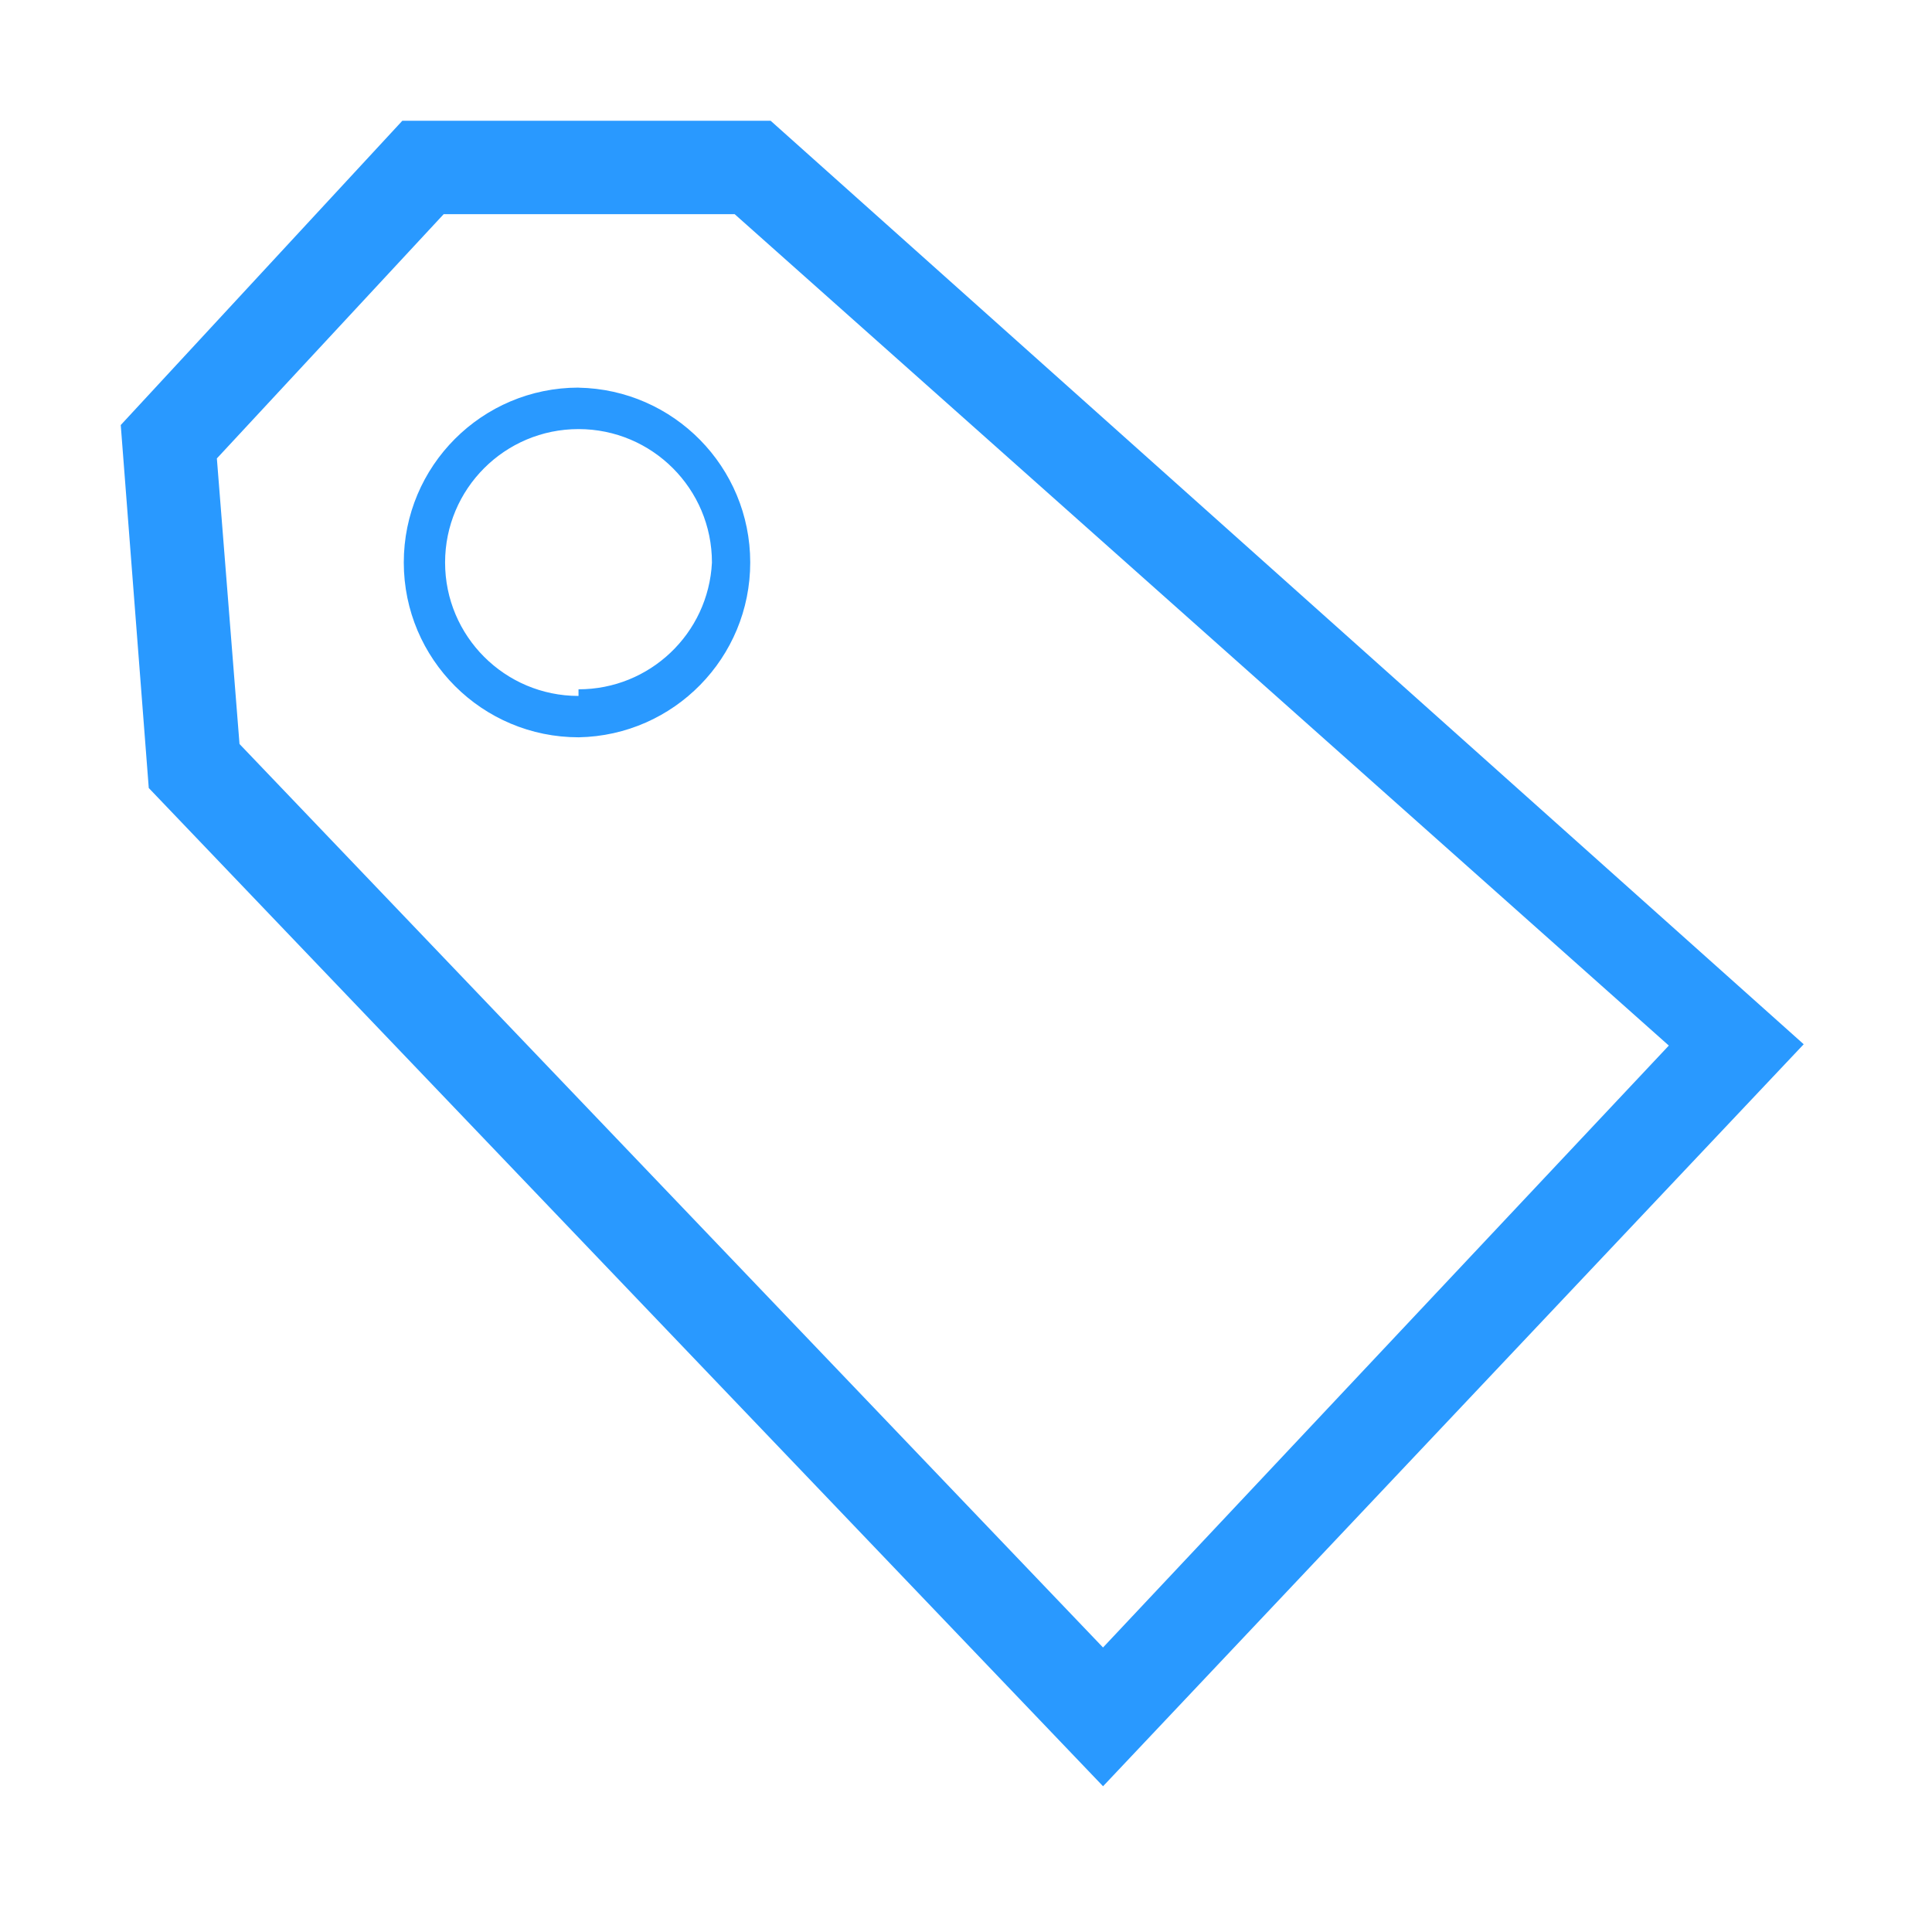
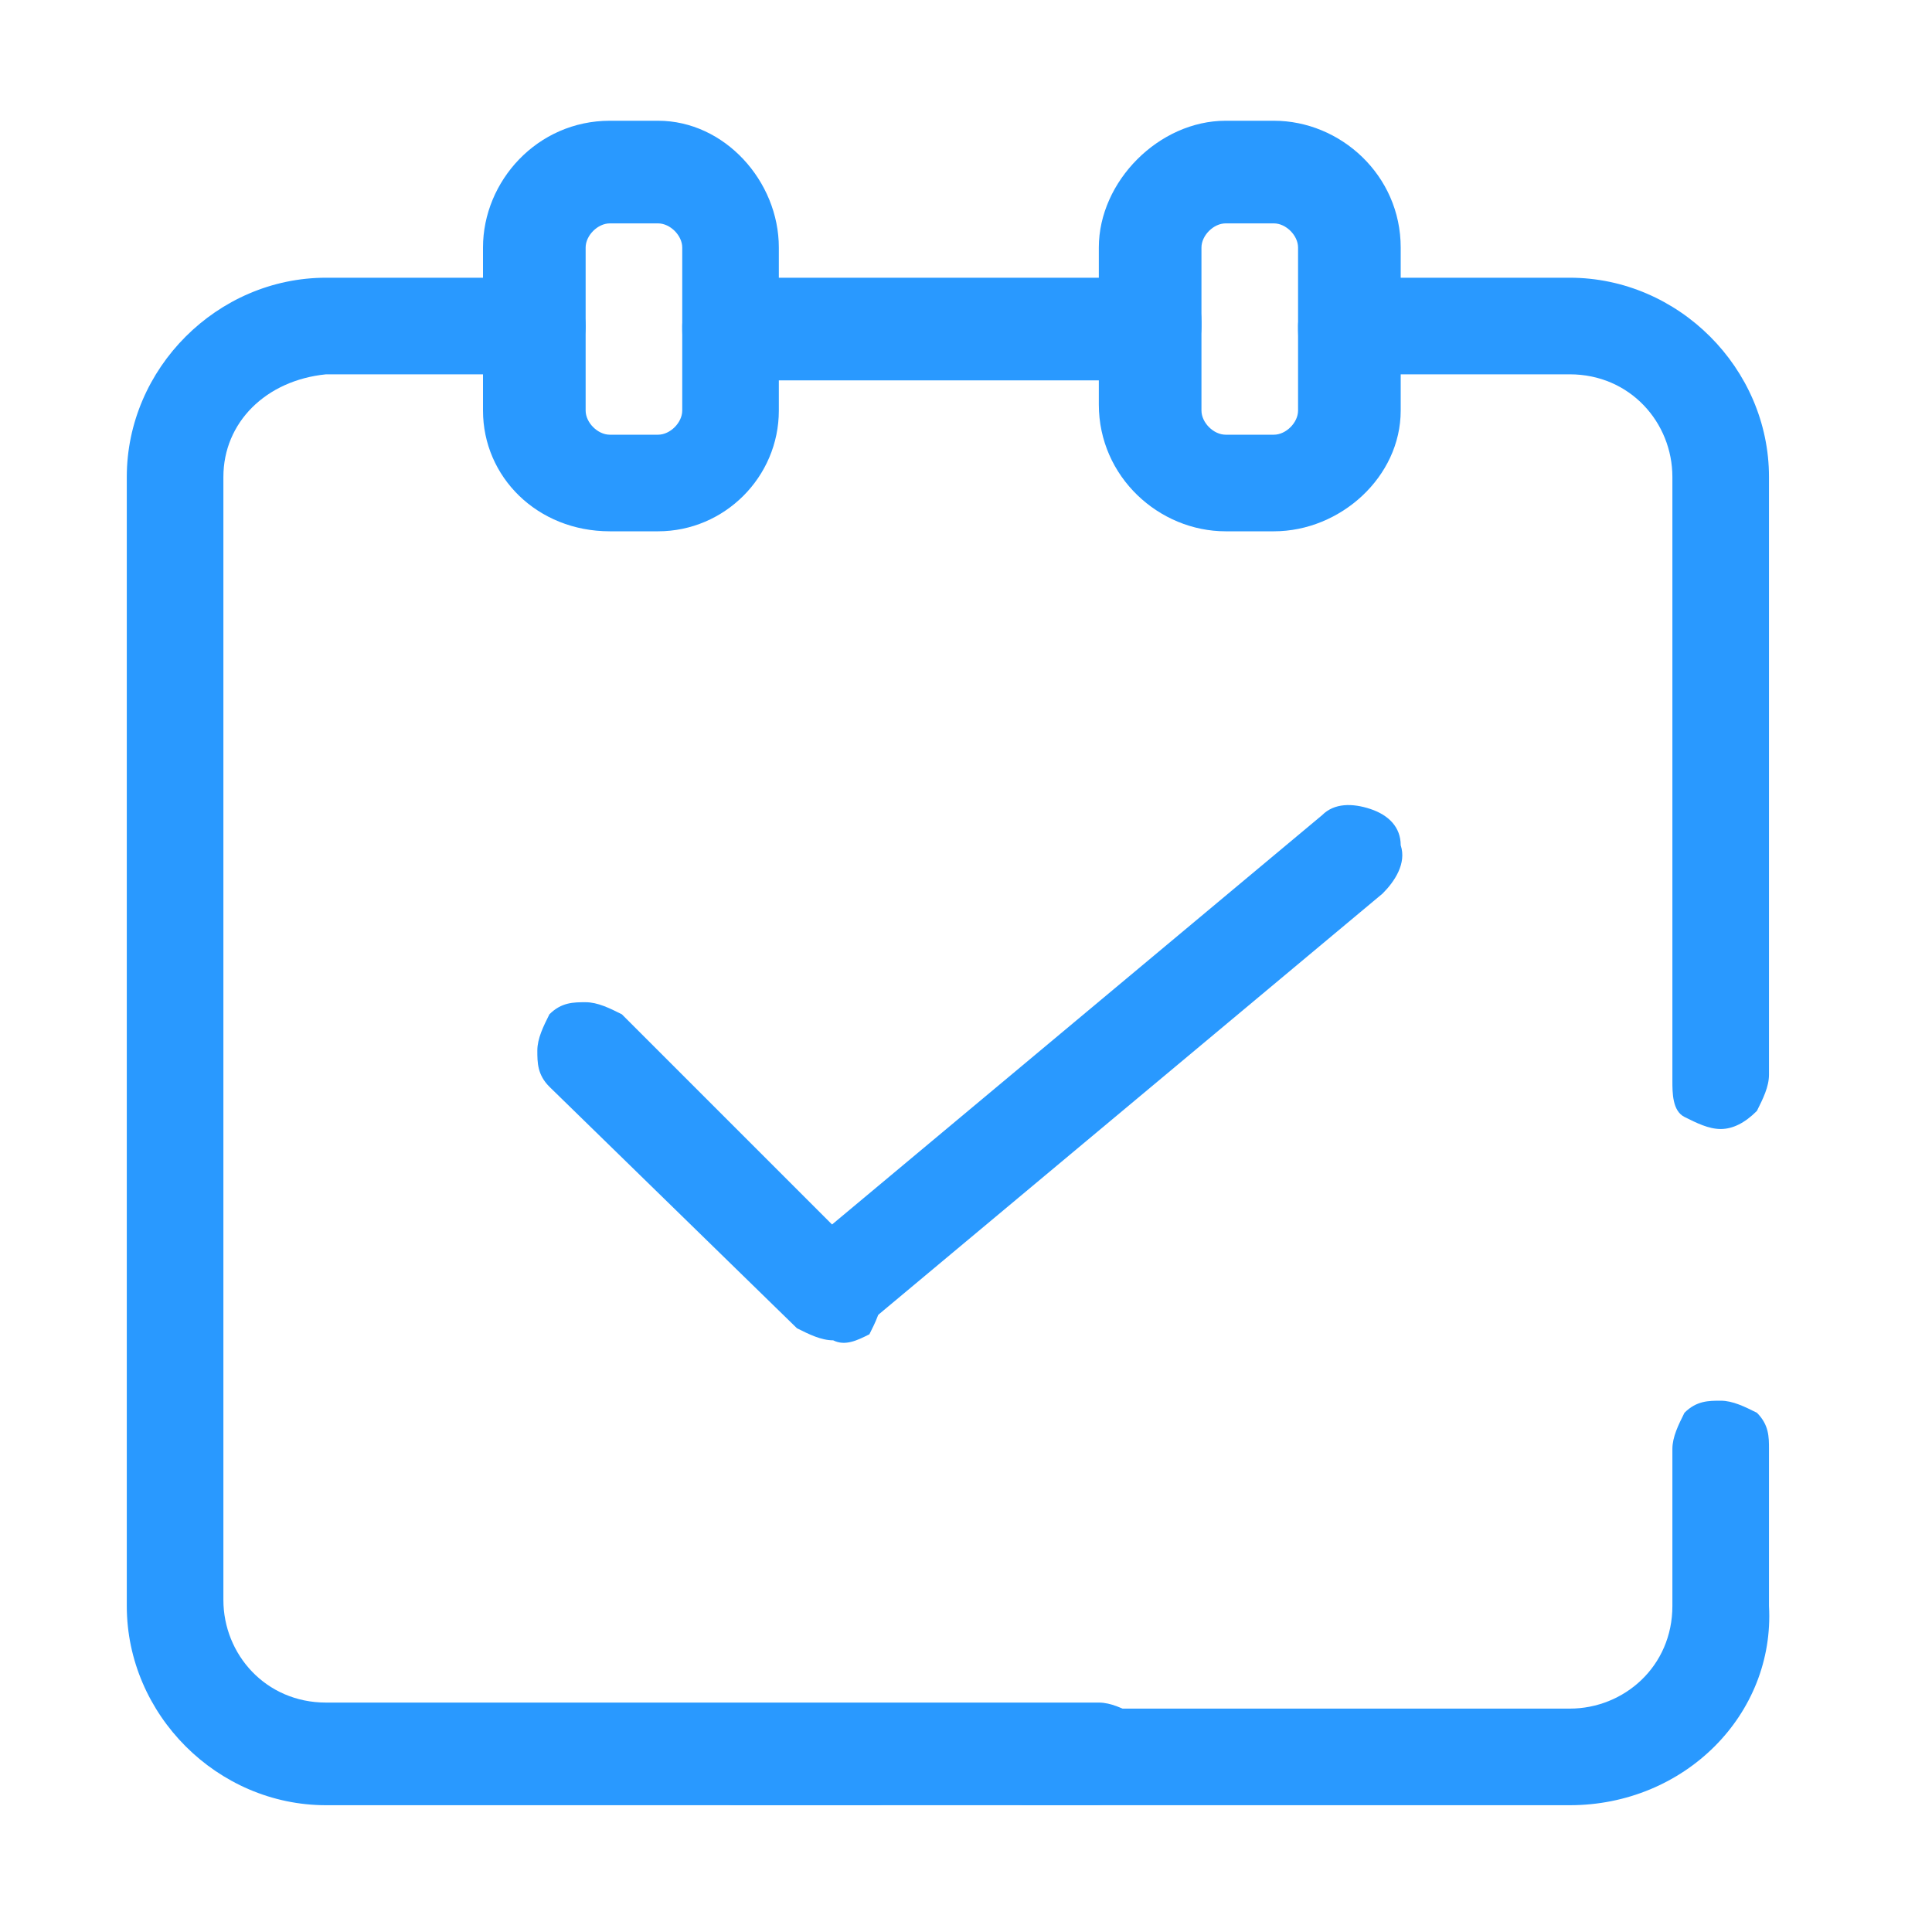
- <svg xmlns="http://www.w3.org/2000/svg" t="1574070433844" class="icon" viewBox="0 0 1024 1024" version="1.1" p-id="4520" width="48" height="48">
-   <path d="M408.48 64H213.248L64 225.28l14.848 192.384L584.64 946.752l371.36-393.28L408.448 64z m176.128 809.184L126.944 394.336l-12-151.36 120.224-129.472h154.208l495.136 440.672-299.904 319.04z" fill="#2999FF" p-id="4521" />
-   <path d="M306.624 205.44a92.672 92.672 0 1 0 0.128 185.344 92.672 92.672 0 0 0-0.128-185.312z m0 163.424a70.72 70.72 0 1 1 70.72-70.72 70.72 70.72 0 0 1-70.72 67.2v3.52z" fill="#2999FF" p-id="4522" />
+ <svg xmlns="http://www.w3.org/2000/svg" t="1574070061630" class="icon" viewBox="0 0 1024 1024" version="1.1" p-id="2863" width="48" height="48">
+   <path d="M675.2 281.6h-25.6c-35.2 0-67.2-28.8-67.2-67.2V131.2c0-35.2 32-67.2 67.2-67.2h25.6c35.2 0 67.2 28.8 67.2 67.2v86.4c0 35.2-32 64-67.2 64z m-25.6-163.2c-6.4 0-12.8 6.4-12.8 12.8v86.4c0 6.4 6.4 12.8 12.8 12.8h25.6c6.4 0 12.8-6.4 12.8-12.8V131.2c0-6.4-6.4-12.8-12.8-12.8h-25.6z m-300.8 163.2h-25.6c-38.4 0-67.2-28.8-67.2-64V131.2C256 96 284.8 64 323.2 64h25.6c35.2 0 64 32 64 67.2v86.4c0 35.2-28.8 64-64 64z m-25.6-163.2c-6.4 0-12.8 6.4-12.8 12.8v86.4c0 6.4 6.4 12.8 12.8 12.8h25.6c6.4 0 12.8-6.4 12.8-12.8V131.2c0-6.4-6.4-12.8-12.8-12.8h-25.6z" fill="#2999FF" p-id="2864" />
+   <path d="M579.2 956.8H172.8c-57.6 0-105.6-48-105.6-105.6V252.8c0-57.6 48-105.6 105.6-105.6h112c16 0 25.6 12.8 25.6 25.6 0 16-12.8 25.6-25.6 25.6H172.8c-32 3.2-54.4 25.6-54.4 54.4v595.2c0 28.8 22.4 54.4 54.4 54.4h409.6c6.4 0 12.8 3.2 19.2 6.4 6.4 6.4 6.4 12.8 6.4 19.2 0 6.4-3.2 12.8-6.4 19.2-6.4 6.4-12.8 9.6-22.4 9.6z" fill="#2999FF" p-id="2865" />
+   <path d="M464 956.8h-73.6c-16 0-25.6-12.8-25.6-25.6 0-16 12.8-25.6 25.6-25.6h73.6c6.4 0 12.8 3.2 19.2 6.4 6.4 6.4 6.4 12.8 6.4 19.2 0 6.4-3.2 12.8-6.4 19.2-3.2 3.2-12.8 6.4-19.2 6.4z m368 0h-288c-6.4 0-12.8-3.2-19.2-6.4-6.4-6.4-6.4-12.8-6.4-19.2 0-6.4 3.2-12.8 6.4-19.2 6.4-6.4 12.8-6.4 19.2-6.4h288c28.8 0 54.4-22.4 54.4-54.4V768c0-6.4 3.2-12.8 6.4-19.2 6.4-6.4 12.8-6.4 19.2-6.4 6.4 0 12.8 3.2 19.2 6.4 6.4 6.4 6.4 12.8 6.4 19.2v83.2c3.2 57.6-44.8 105.6-105.6 105.6z m80-358.4c-6.4 0-12.8-3.2-19.2-6.4s-6.4-12.8-6.4-19.2v-320c0-28.8-22.4-54.4-54.4-54.4h-118.4c-6.4 0-12.8-3.2-19.2-6.4-6.4-6.4-6.4-12.8-6.4-19.2 0-6.4 3.2-12.8 6.4-19.2 6.4-6.4 12.8-6.4 19.2-6.4H832c57.6 0 105.6 48 105.6 105.6v316.8c0 6.4-3.2 12.8-6.4 19.2-6.4 6.4-12.8 9.6-19.2 9.6zM611.2 201.6h-224c-6.4 0-12.8-3.2-19.2-9.6-6.4-3.2-6.4-12.8-6.4-19.2 0-6.4 3.2-12.8 6.4-19.2 6.4-6.4 12.8-6.4 19.2-6.4h224c6.4 0 12.8 3.2 19.2 6.4 6.4 6.4 6.4 12.8 6.4 19.2 0 16-12.8 28.8-25.6 28.8z m-169.6 508.8c-6.4 0-12.8-3.2-19.2-6.4l-131.2-128c-6.4-6.4-6.4-12.8-6.4-19.2 0-6.4 3.2-12.8 6.4-19.2 6.4-6.4 12.8-6.4 19.2-6.4 6.4 0 12.8 3.2 19.2 6.4l131.2 131.2c6.4 6.4 6.4 12.8 6.4 19.2 0 6.4-3.2 12.8-6.4 19.2-6.4 3.2-12.8 6.4-19.2 3.2z" fill="#2999FF" p-id="2866" />
+   <path d="M448 707.2c-12.8 0-22.4-6.4-25.6-19.2-3.2-9.6 0-22.4 6.4-28.8l272-227.2c6.4-6.4 16-6.4 25.6-3.2 9.6 3.2 16 9.6 16 19.2 3.2 9.6-3.2 19.2-9.6 25.6l-272 227.2c0 6.4-6.4 6.4-12.8 6.4z" fill="#2999FF" p-id="2867" />
</svg>
